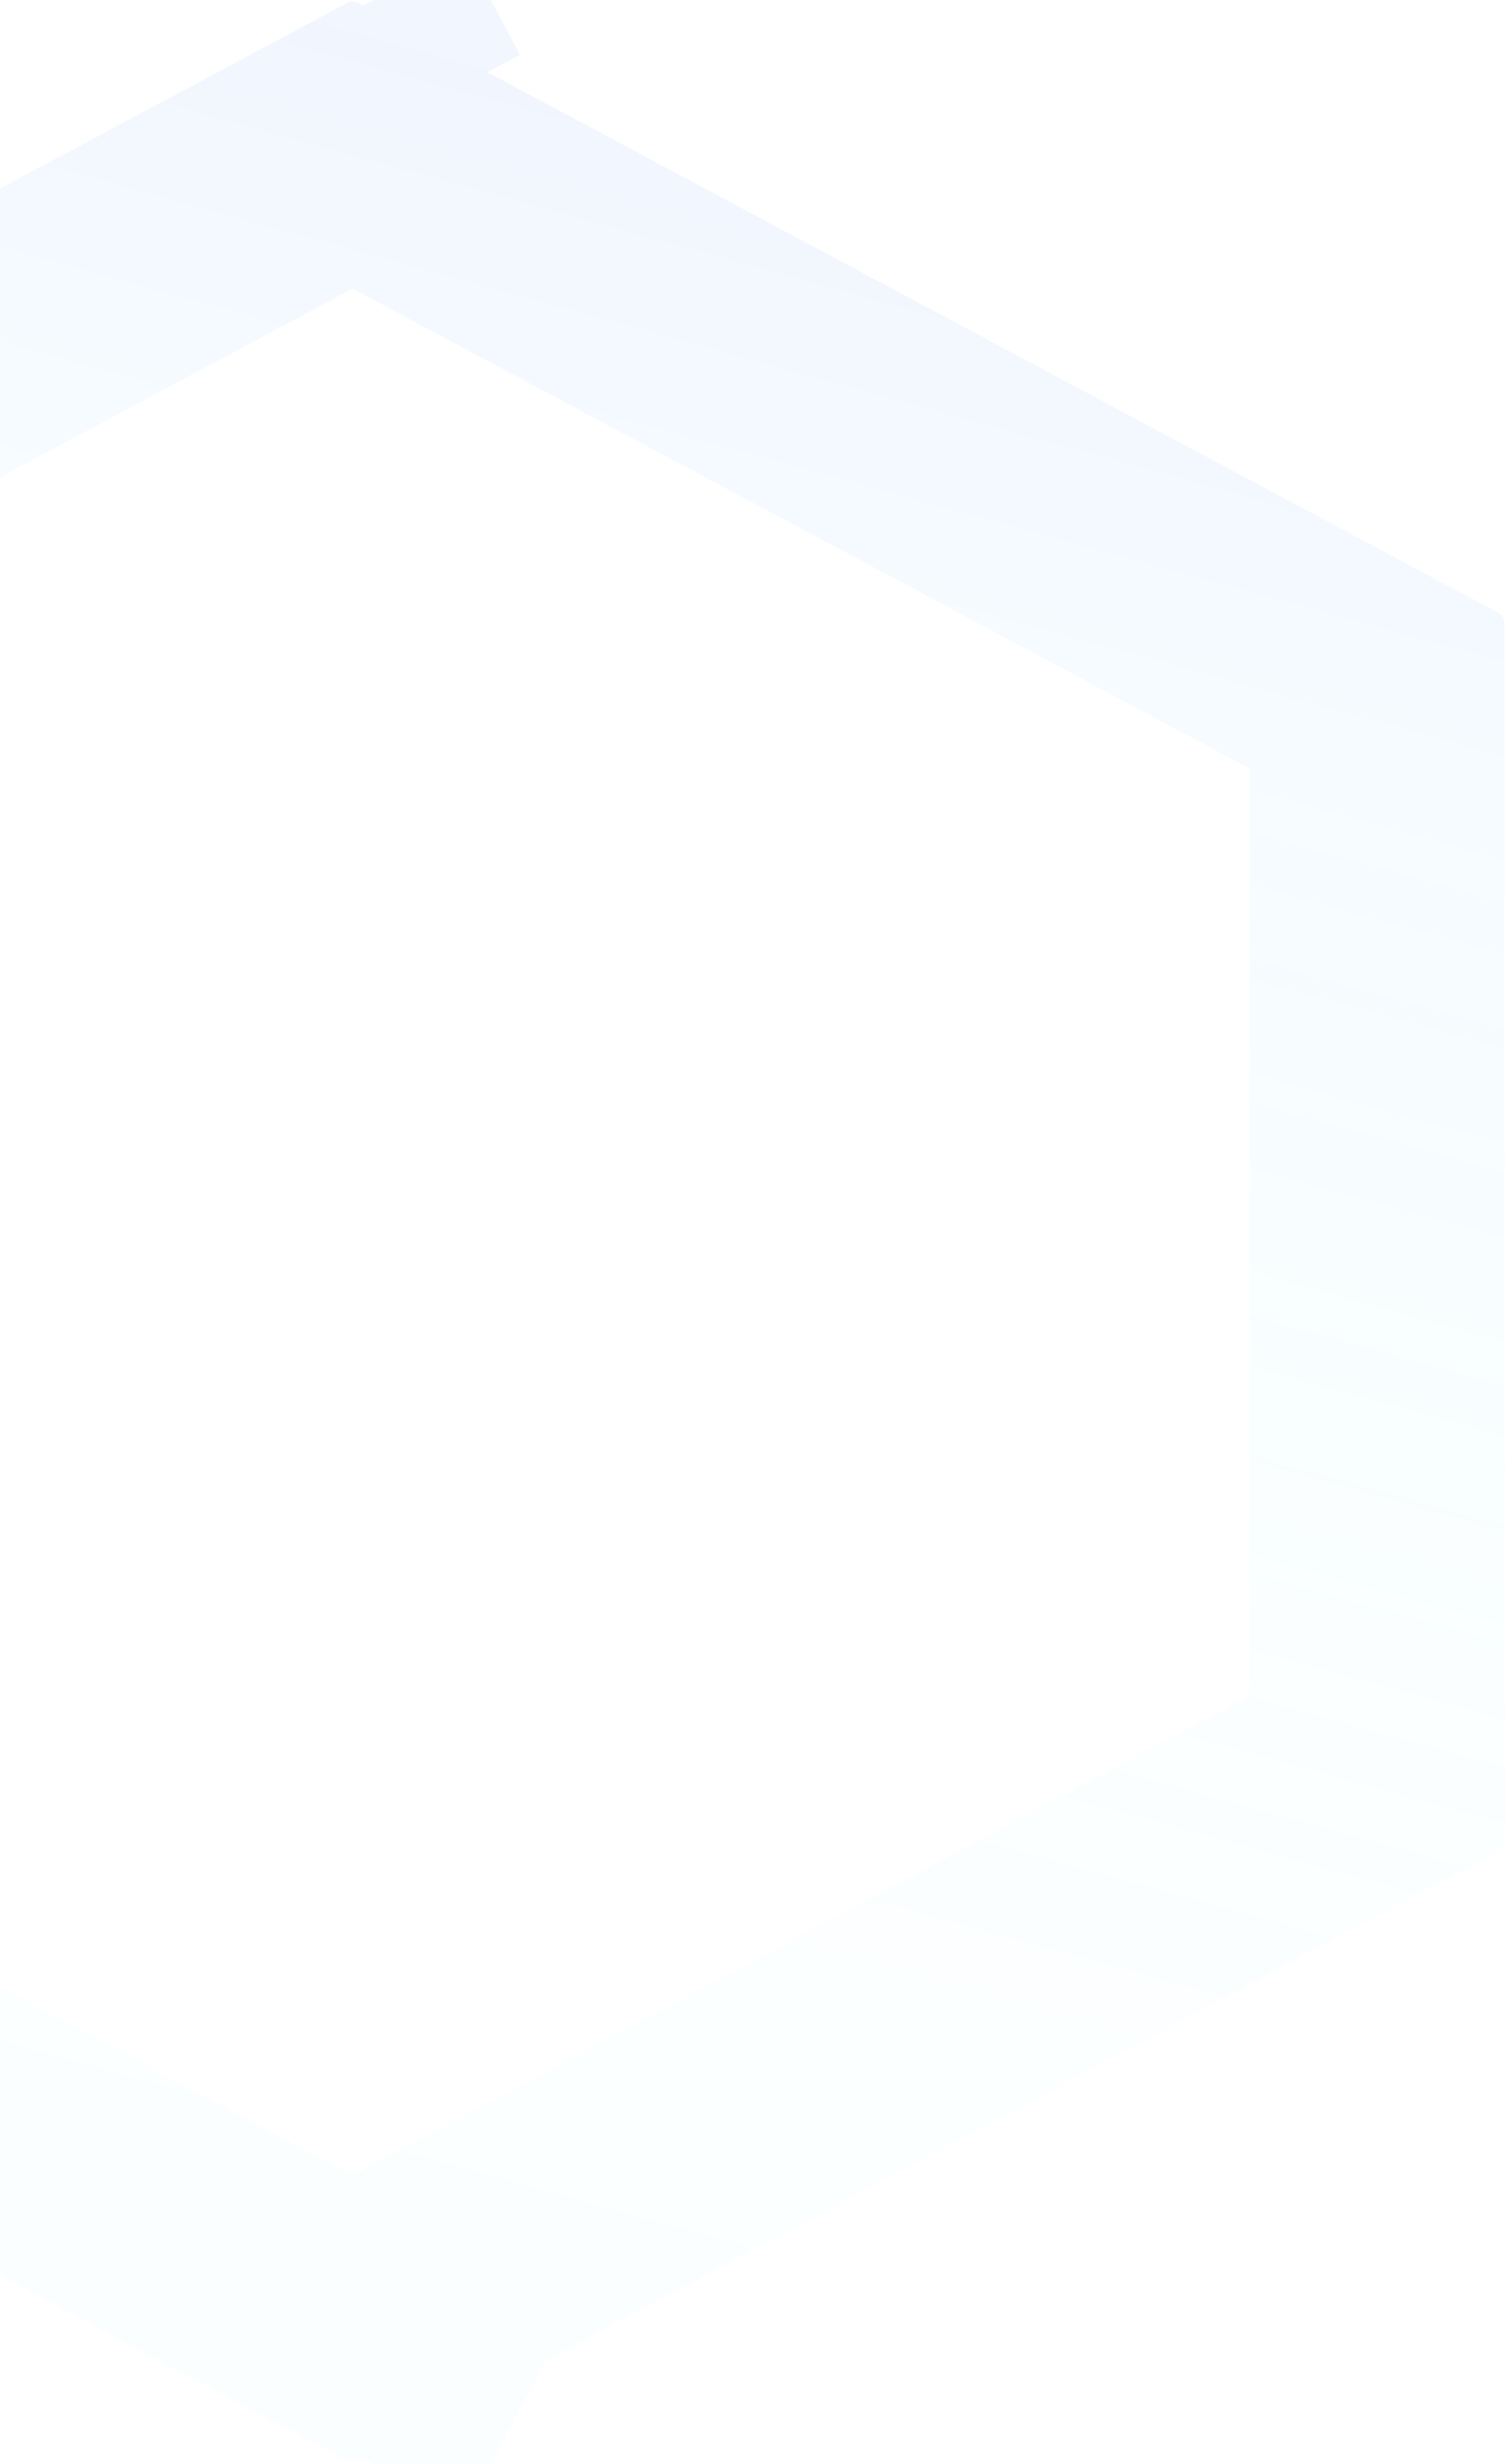
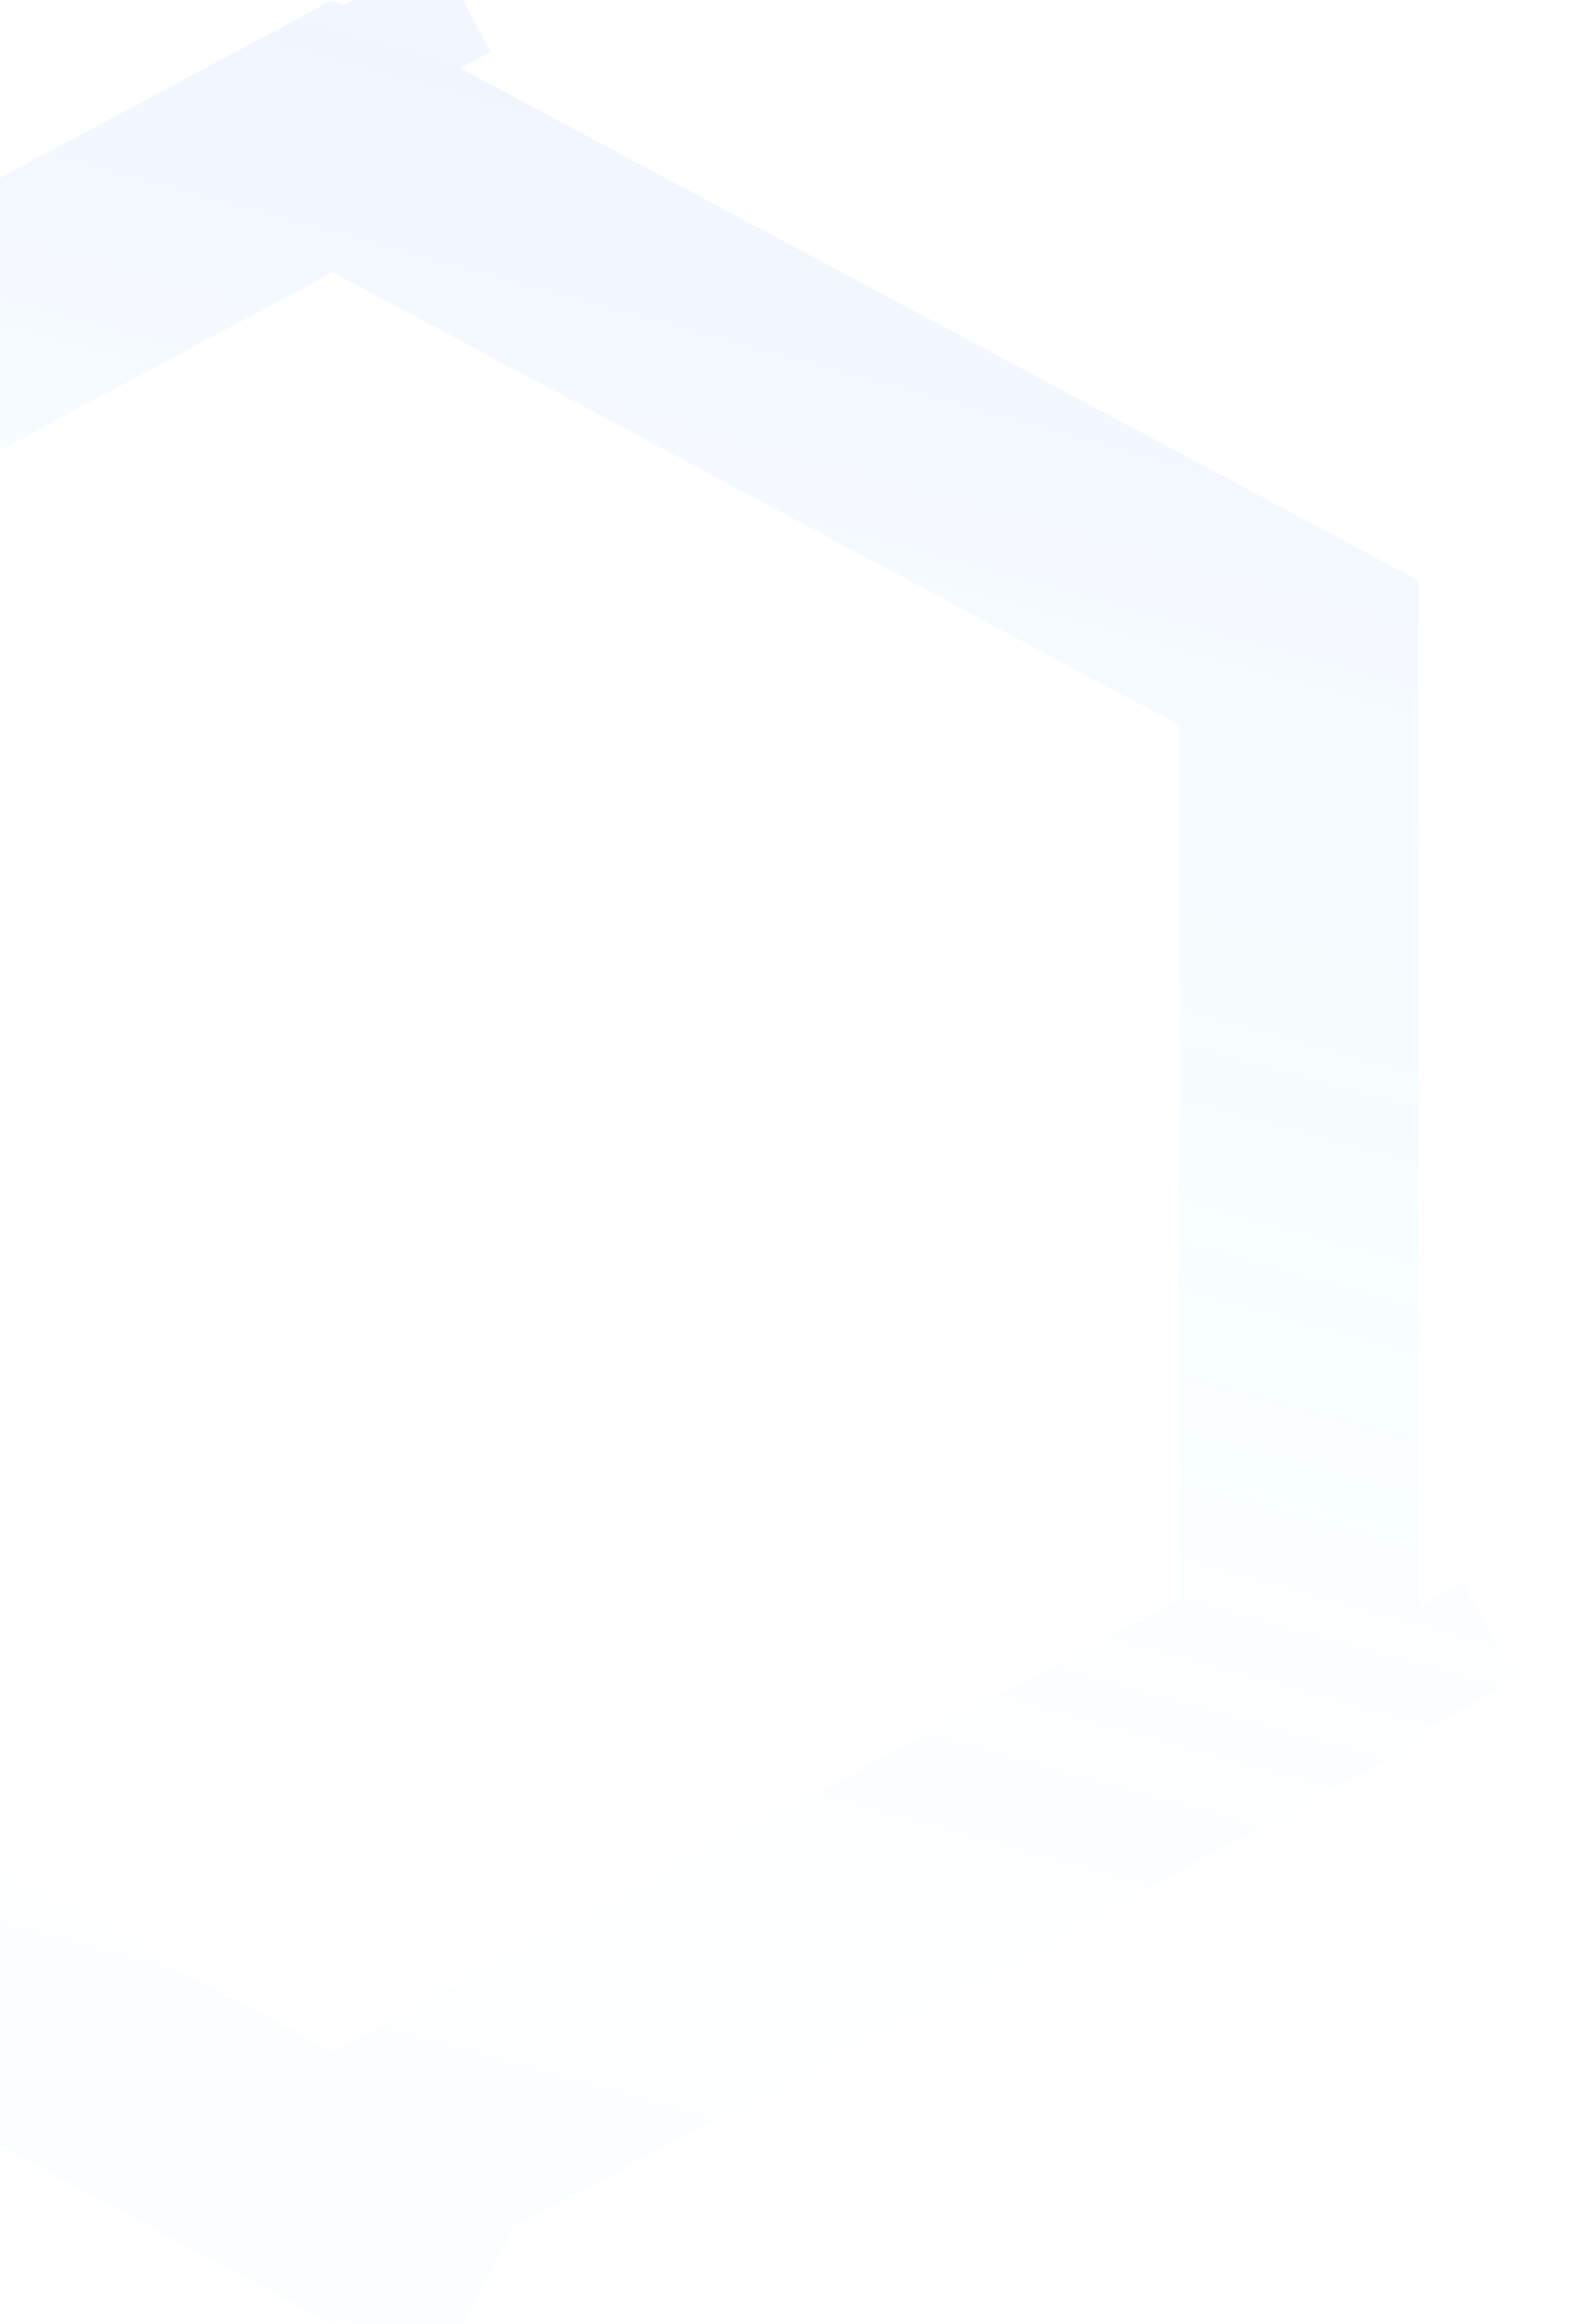
- <svg xmlns="http://www.w3.org/2000/svg" width="591" height="968" viewBox="0 0 591 968" fill="none">
+ <svg xmlns="http://www.w3.org/2000/svg" width="661" height="968" viewBox="0 0 661 968" fill="none">
  <path opacity="0.1" d="M138.5 56.701L160.174 45.11C146.631 52.345 130.37 52.345 116.826 45.11L138.5 56.701ZM138.5 56.701L540.998 271.961M138.5 56.701L-263.998 271.961M540.998 271.961V696.039M540.998 271.961L565.305 284.96C550.34 276.957 540.998 261.366 540.998 244.397V271.961ZM-263.998 271.961V244.397C-263.998 261.355 -273.328 276.936 -288.275 284.944M-263.998 271.961L-288.275 284.944M-263.998 271.961V696.039M-288.275 284.944L-288.305 284.96L-309.998 244.397L-288.305 284.96C-288.295 284.955 -288.285 284.95 -288.275 284.944ZM-263.998 696.039L-288.305 683.04C-273.34 691.043 -263.998 706.634 -263.998 723.603V696.039ZM-263.998 696.039L138.5 911.299M138.5 911.299L116.806 922.901C130.361 915.651 146.639 915.652 160.192 922.9M138.5 911.299L160.192 922.9M138.5 911.299L540.998 696.039M160.192 922.9L138.5 963.464L160.194 922.901L160.192 922.9ZM540.998 696.039V723.603C540.998 706.634 550.341 691.043 565.304 683.04M540.998 696.039L565.304 683.04M565.304 683.04L586.998 723.603L565.305 683.04L565.304 683.04ZM-311.885 727.13L-311.842 727.051L-311.885 727.13ZM138.5 4.536L160.193 45.1L160.194 45.099L138.5 4.536Z" stroke="url(#paint0_linear)" stroke-width="100" />
  <defs>
    <linearGradient id="paint0_linear" x1="-25.5" y1="903" x2="218.5" y2="19" gradientUnits="userSpaceOnUse">
      <stop stop-color="#97E4FC" stop-opacity="0.36" />
      <stop offset="0.302" stop-color="#92F6FC" stop-opacity="0.305" />
      <stop offset="0.68" stop-color="#84DFFC" stop-opacity="0.685" />
      <stop offset="0.993" stop-color="#74A2FC" />
    </linearGradient>
  </defs>
</svg>
